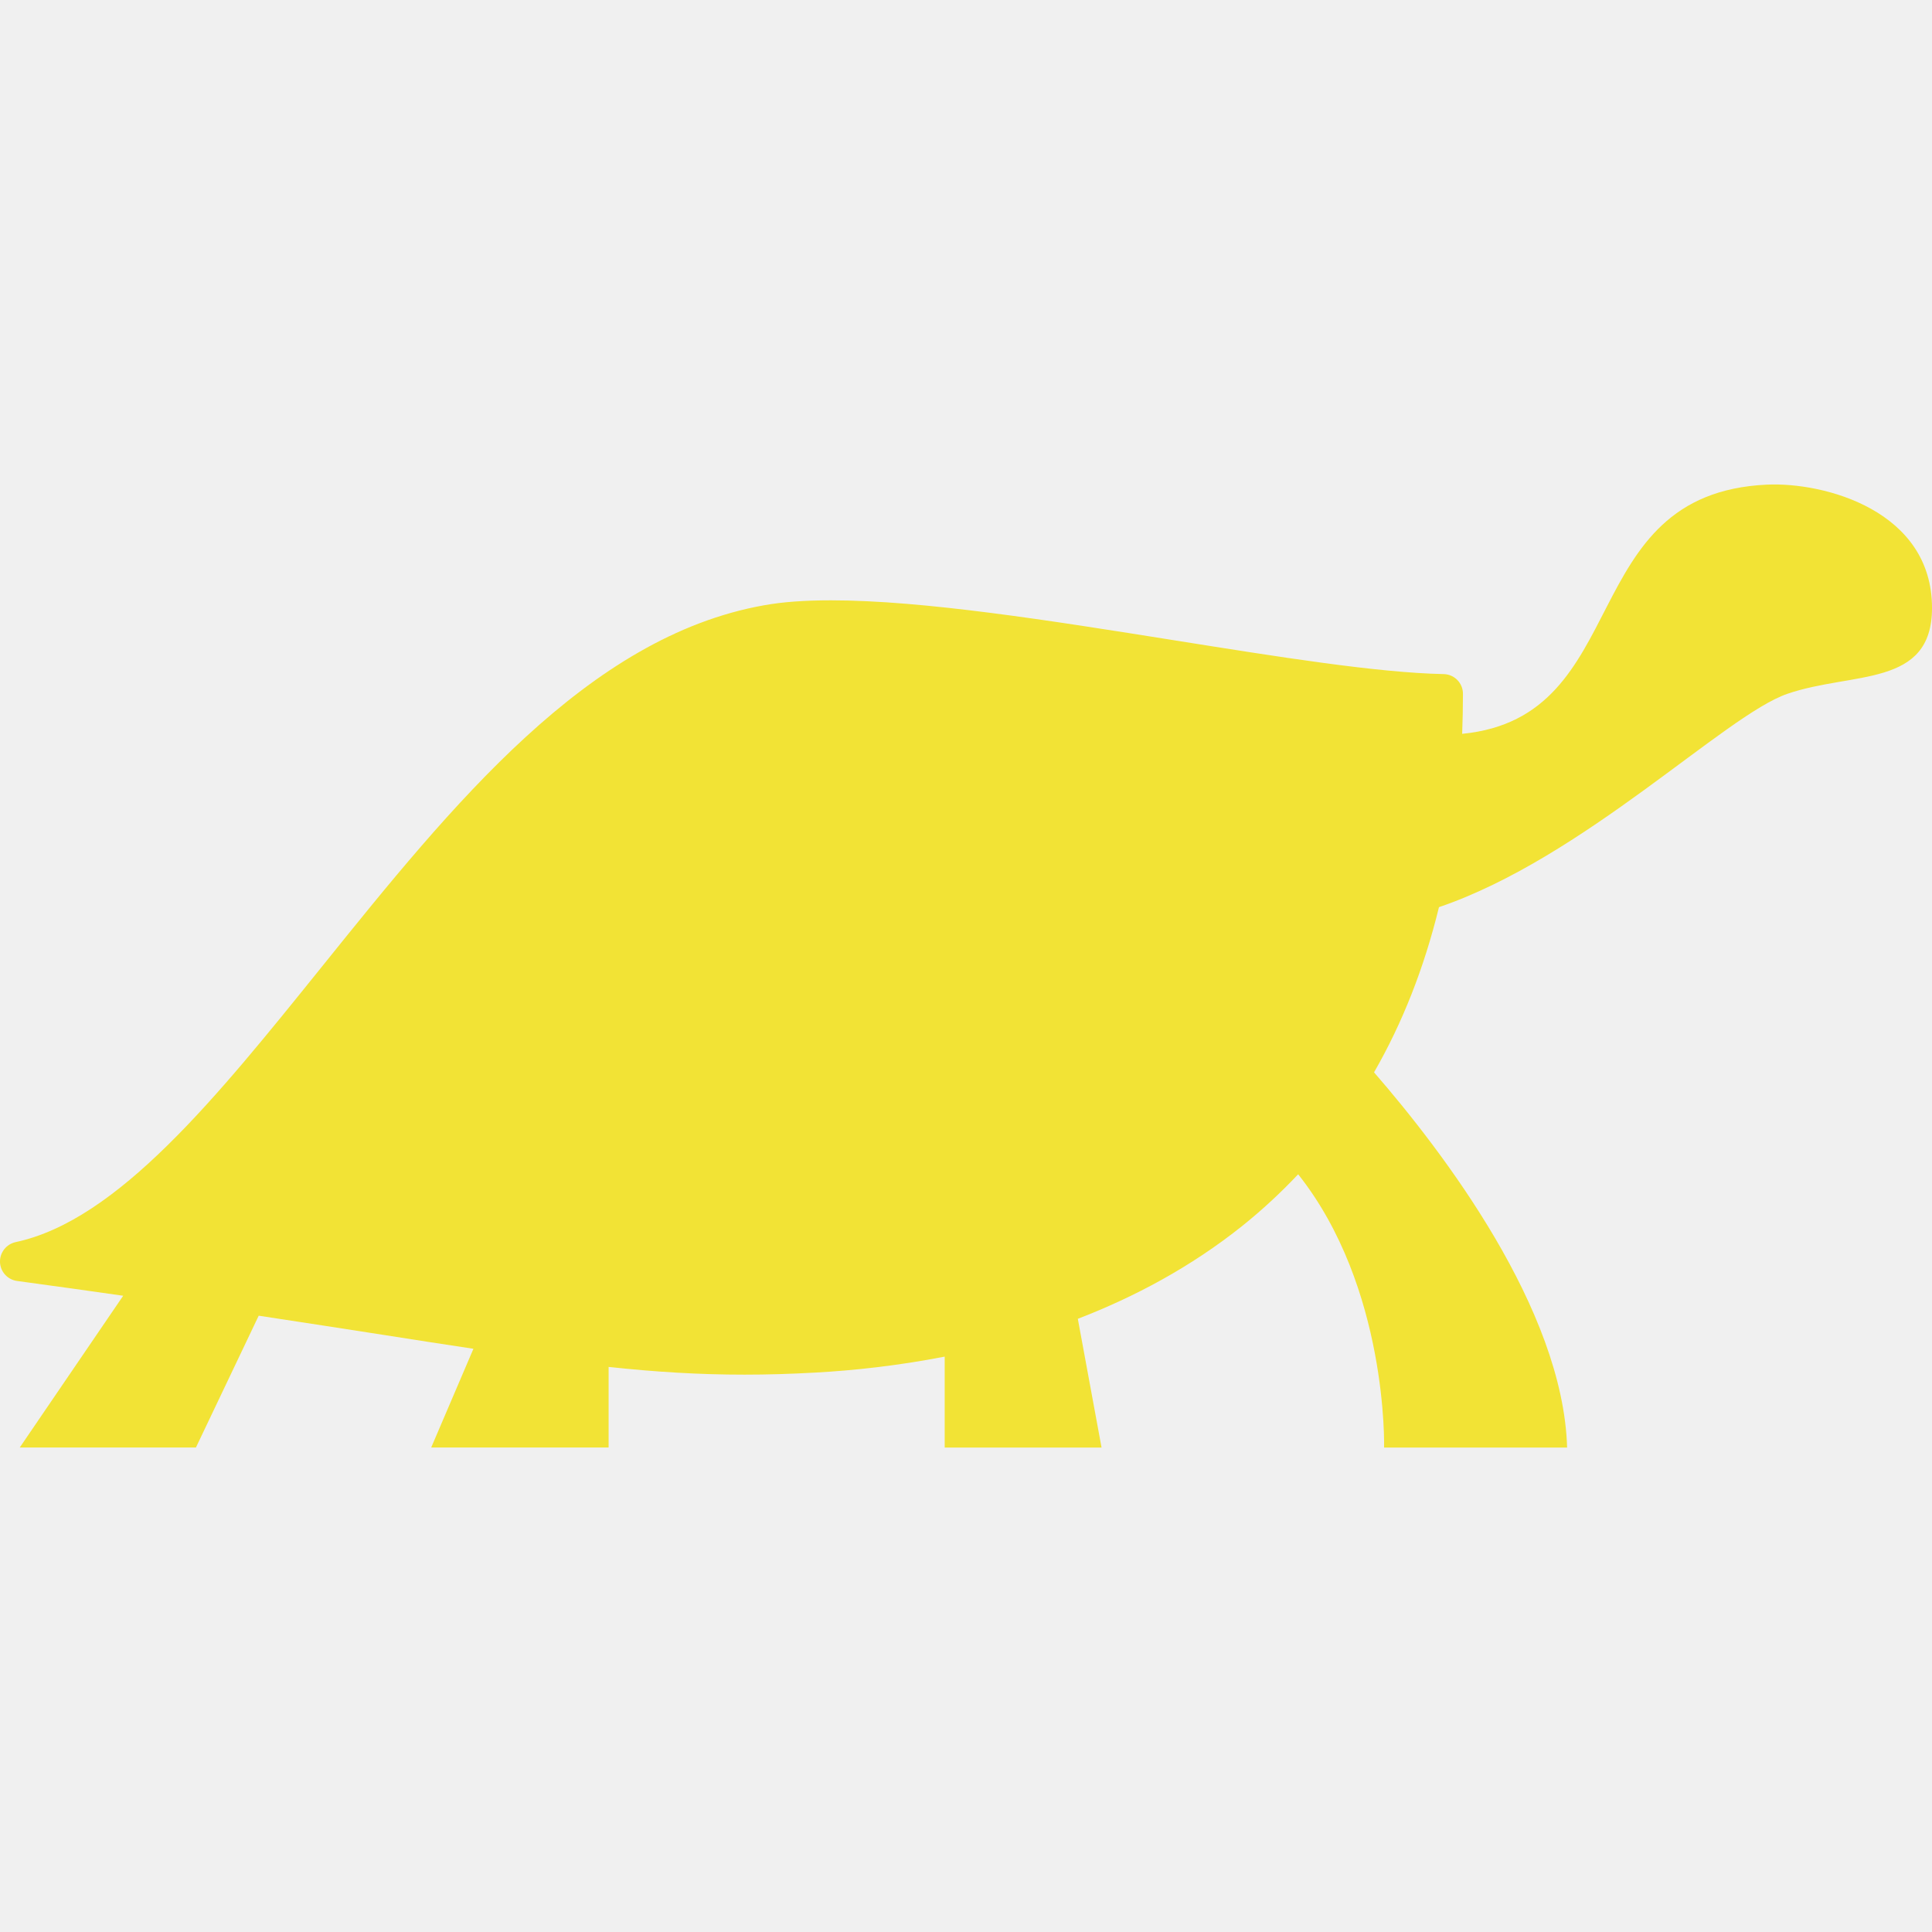
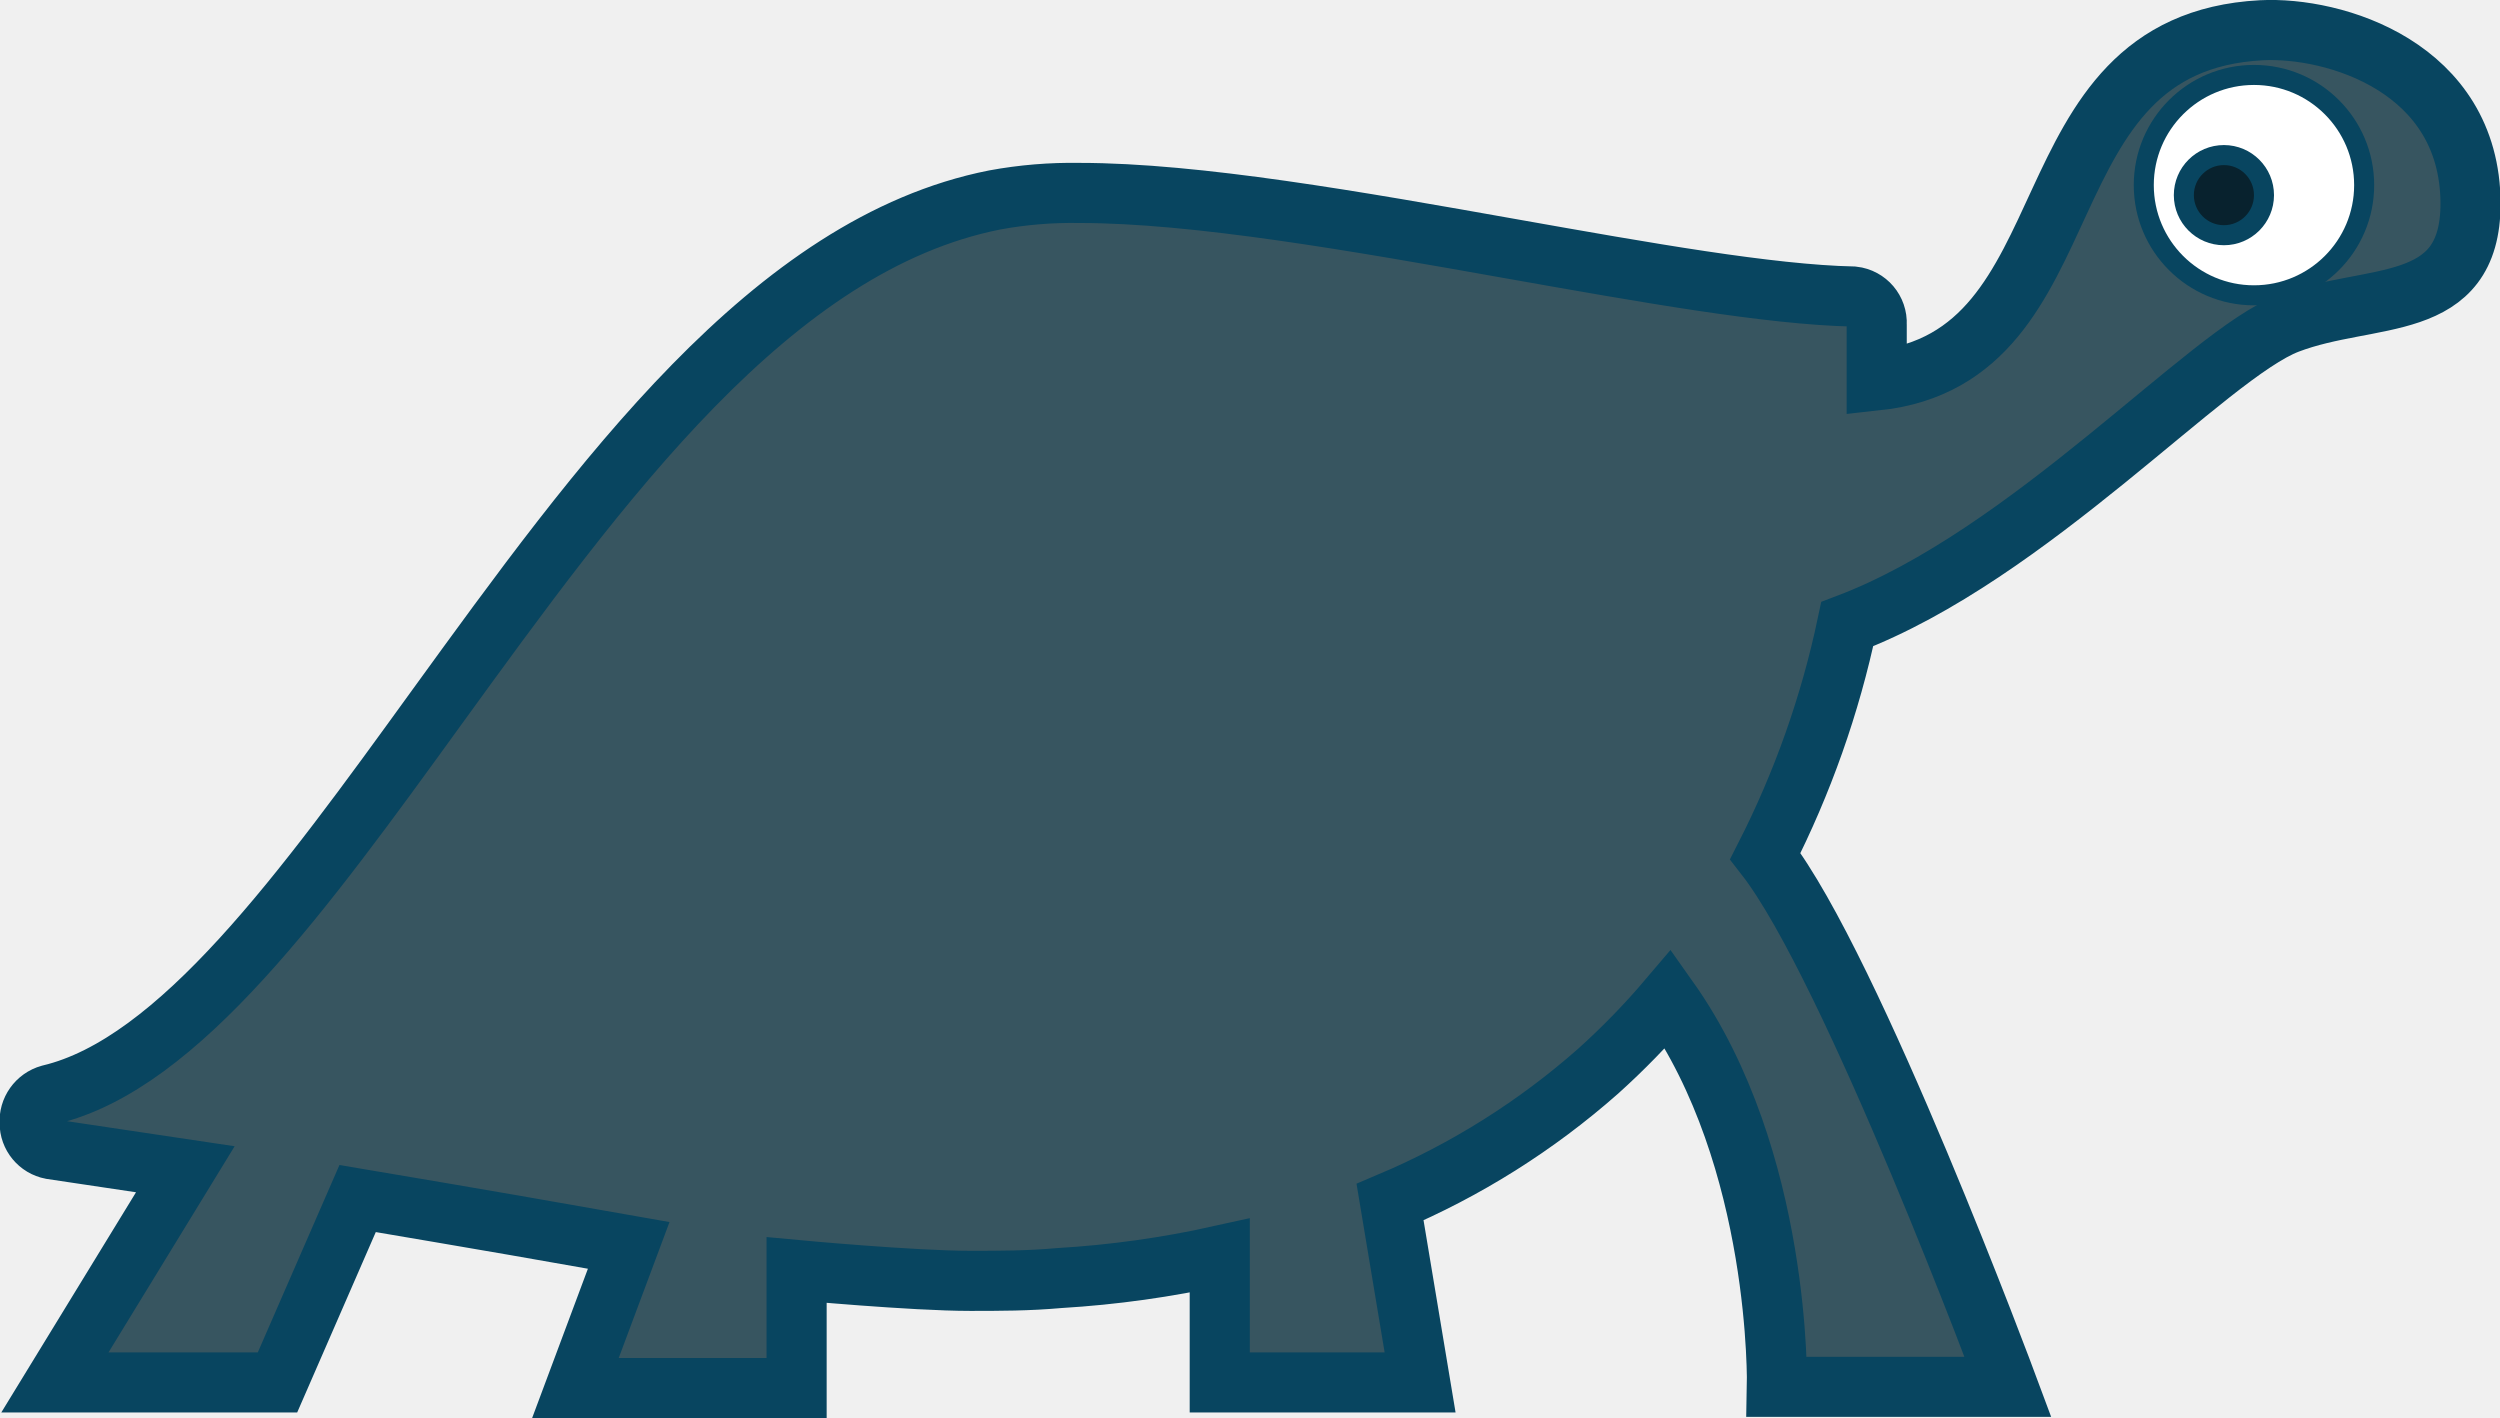
- <svg xmlns="http://www.w3.org/2000/svg" version="1.1" id="Capa_1" x="0px" y="0px" viewBox="0 0 306.155 306.155" style="enable-background:new 0 0 306.155 306.155;" xml:space="preserve" width="512px" height="512px">
-   <path d="M279.988,76.798c-30.579,1.434-20.875,36.817-48.286,39.489c0.079-2.092,0.125-4.2,0.125-6.346  c0-1.699-1.355-3.088-3.058-3.119c-10.479-0.214-26.14-2.72-42.726-5.364c-19.519-3.108-39.706-6.328-54.366-6.328  c-4.192,0-7.67,0.255-10.633,0.79c-27.962,4.992-49.389,31.615-70.105,57.353c-16.612,20.628-32.294,40.116-48.465,43.56  c-1.484,0.327-2.527,1.663-2.472,3.184c0.054,1.514,1.2,2.767,2.707,2.973c5.961,0.808,11.542,1.586,16.812,2.342L3.127,229.383  h27.919l9.949-20.892c7.253,1.095,13.792,2.121,19.716,3.035c5.205,0.818,9.931,1.555,14.311,2.208l-6.693,15.648h28.115V216.61  c7.472,0.803,14.276,1.223,21.539,1.223c3.622,0,7.273-0.107,11.18-0.324c6.136-0.335,13.141-1.092,20.537-2.532v14.407h24.857  l-3.76-20.398c8.982-3.458,17.925-8.217,26.093-14.747c3.157-2.531,6.091-5.262,8.823-8.157  c14.264,17.976,13.618,43.303,13.618,43.303h29.002c-0.633-21.914-19.678-46.885-30.596-59.456  c4.511-7.843,7.946-16.576,10.289-26.176c22.962-7.816,45.37-30.437,55.218-33.81c10.36-3.553,22.913-0.951,22.913-13.611  C306.155,80.948,289.154,76.376,279.988,76.798z" fill="#f2e335" />
-   <g>
- </g>
-   <g>
- </g>
-   <g>
- </g>
-   <g>
- </g>
-   <g>
- </g>
-   <g>
- </g>
-   <g>
- </g>
-   <g>
- </g>
-   <g>
- </g>
-   <g>
- </g>
-   <g>
- </g>
-   <g>
- </g>
-   <g>
- </g>
-   <g>
- </g>
-   <g>
- </g>
+ <svg xmlns="http://www.w3.org/2000/svg" viewBox="0 0 124.78 70.74">
+   <defs>
+     <style>.cls-1{fill:#375560;stroke-width:3px;}.cls-1,.cls-2,.cls-3{stroke:#084560;stroke-miterlimit:10;}.cls-2{fill:#fff;}.cls-3{fill:#08222e;}</style>
+   </defs>
+   <g id="Layer_2" data-name="Layer 2">
+     <g id="Layer_1-2" data-name="Layer 1">
+       <path class="cls-1" d="M112.87,1.51c-12.16.64-8.3,16.3-19.2,17.48,0-.93,0-1.86,0-2.81A1.32,1.32,0,0,0,92.5,14.8c-4.17-.09-10.4-1.2-17-2.37-7.76-1.38-15.79-2.8-21.62-2.8a21.38,21.38,0,0,0-4.23.35C38.53,12.18,30,24,21.76,35.36,15.15,44.49,8.92,53.11,2.48,54.64a1.37,1.37,0,0,0-1,1.41,1.33,1.33,0,0,0,1.08,1.31l6.69,1L2.74,69H13.85l4-9.18c2.88.48,5.48.94,7.84,1.34l5.69,1-2.66,7.12H39.76V63.39s5.78.54,8.67.54c1.44,0,2.89,0,4.45-.14a50.85,50.85,0,0,0,8-1.12V69h10l-1.5-9a38.15,38.15,0,0,0,10.38-6.53,37.39,37.39,0,0,0,3.51-3.61c5.67,8,5.42,19.36,5.42,19.36h11.53S92.45,48.3,88.11,42.73A46.86,46.86,0,0,0,92.2,31.15c9.14-3.46,18-13.48,22-15,4.12-1.57,9.11-.42,9.11-6C123.28,3.35,116.52,1.32,112.87,1.51Z" />
+       <circle class="cls-2" cx="112.5" cy="9.24" r="5.5" />
+       <circle class="cls-3" cx="111" cy="9.74" r="2" />
+     </g>
+   </g>
</svg>
